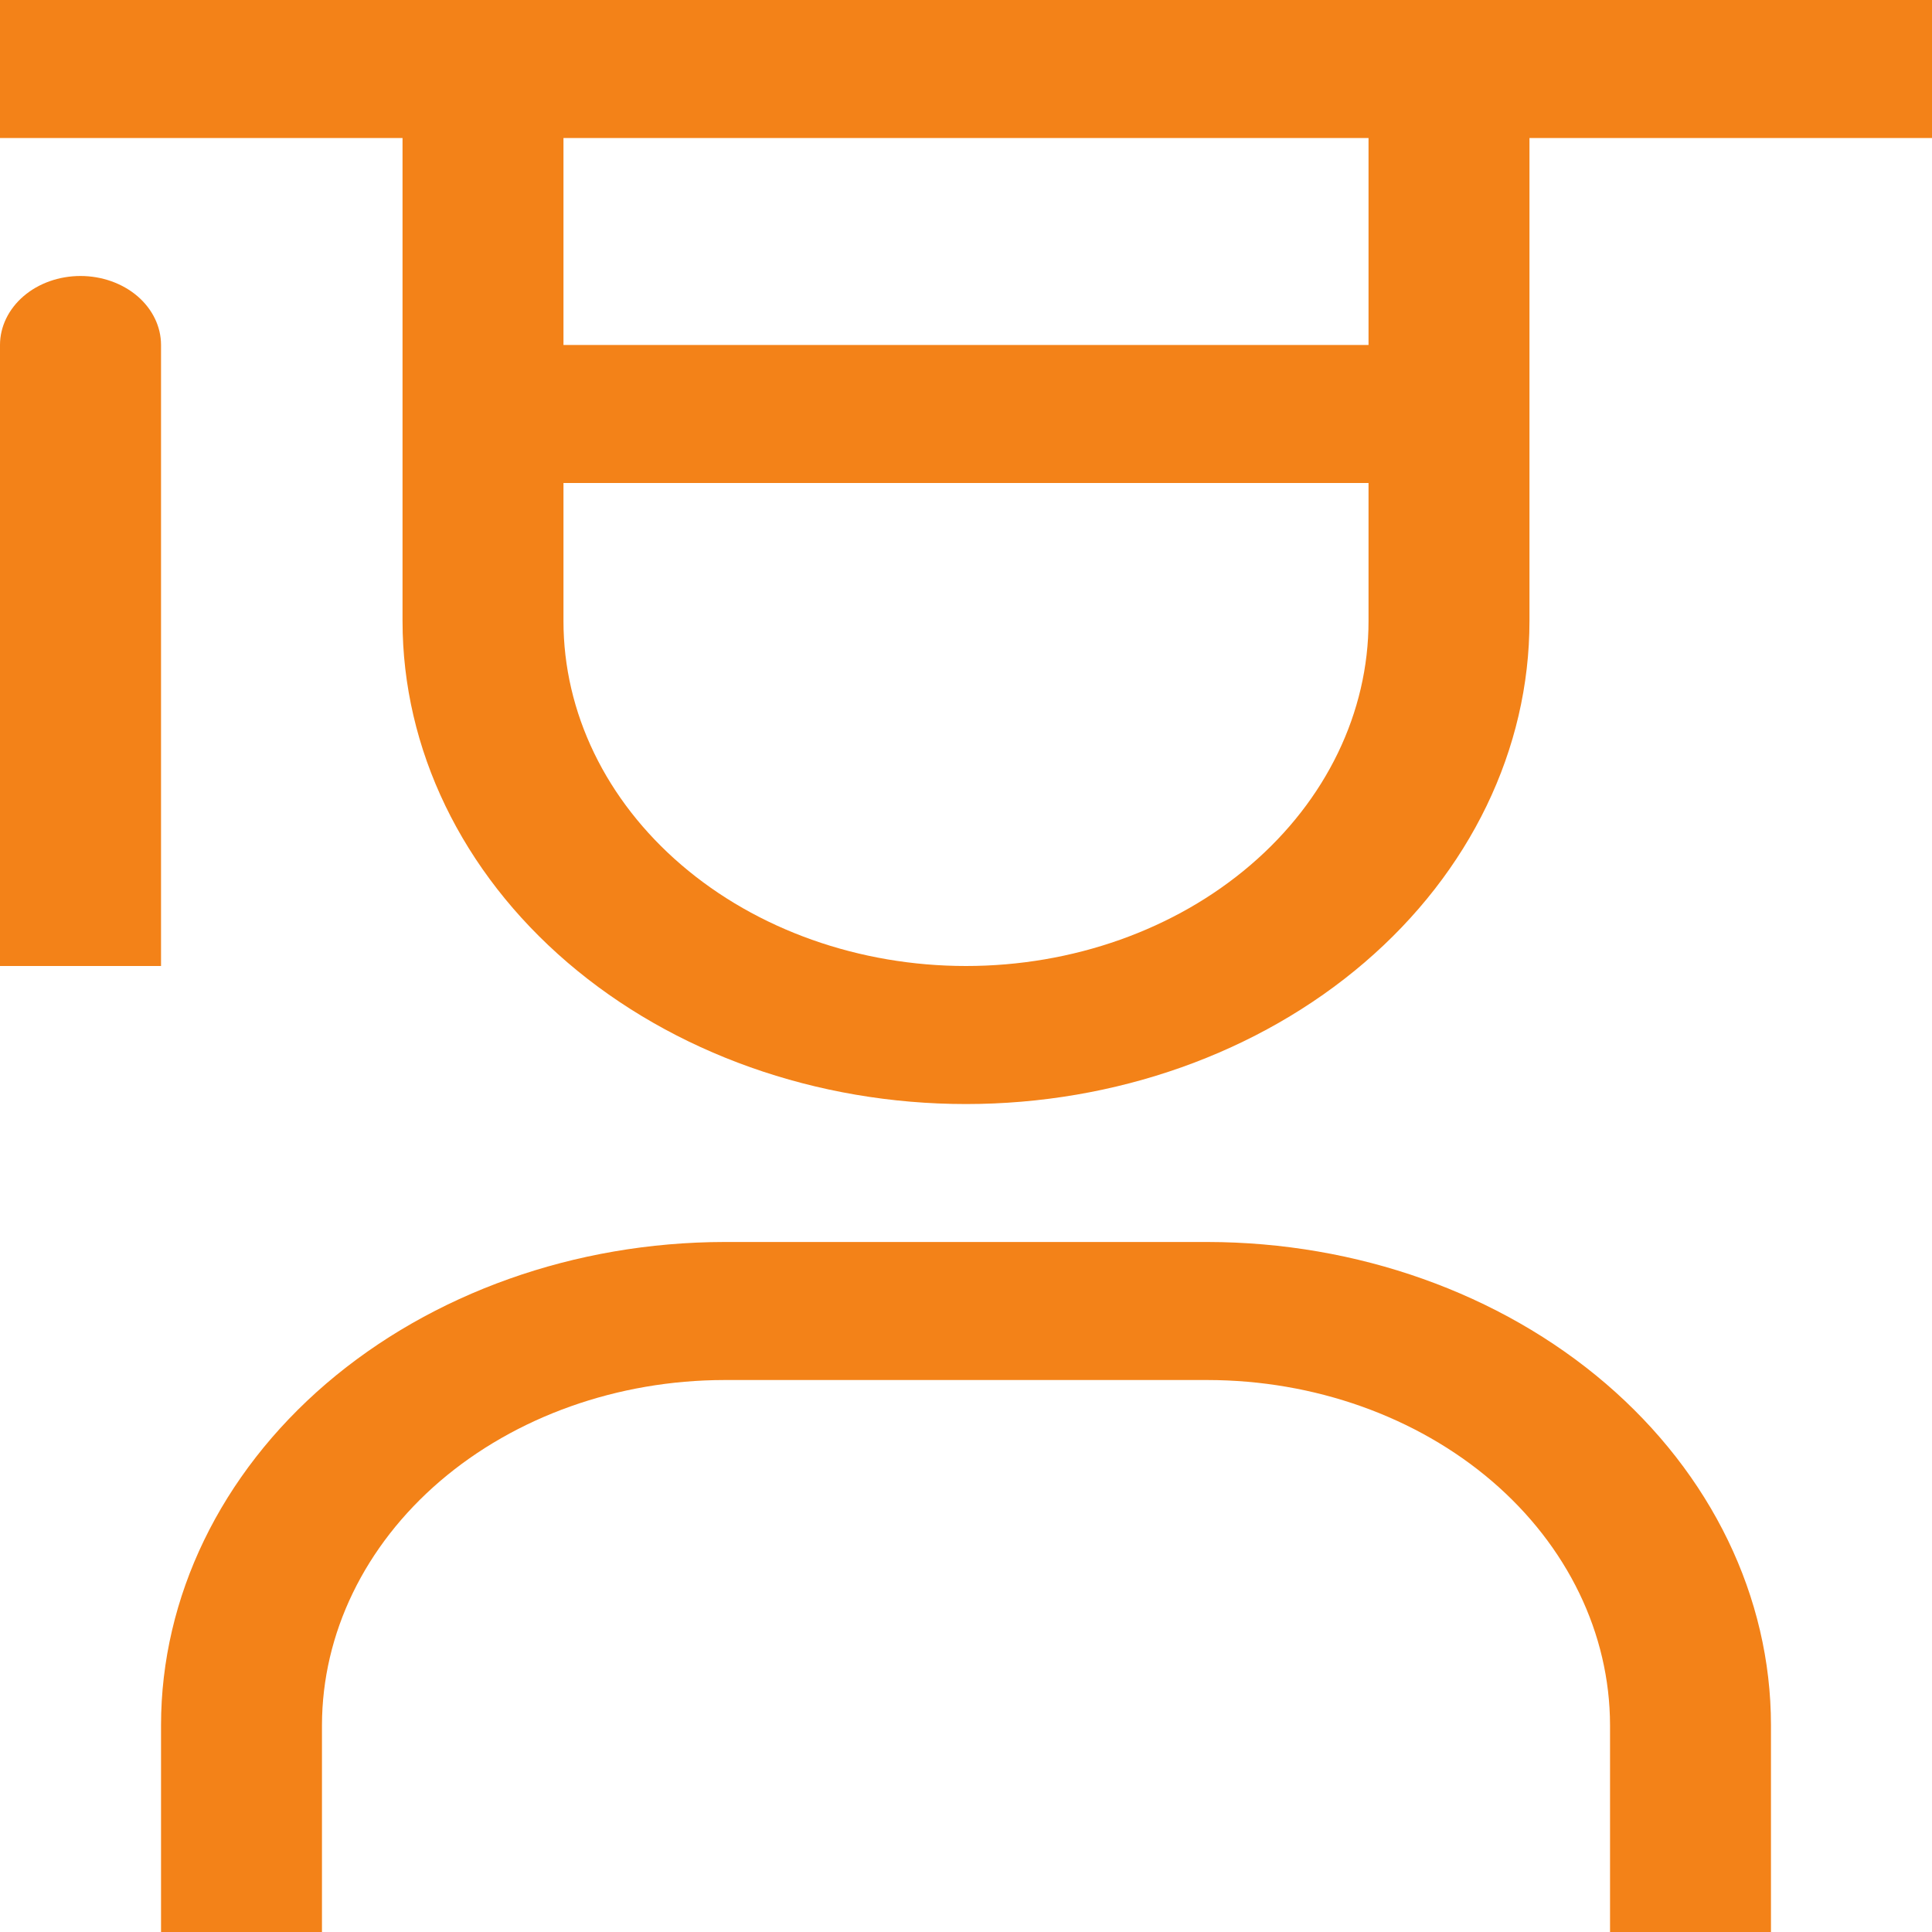
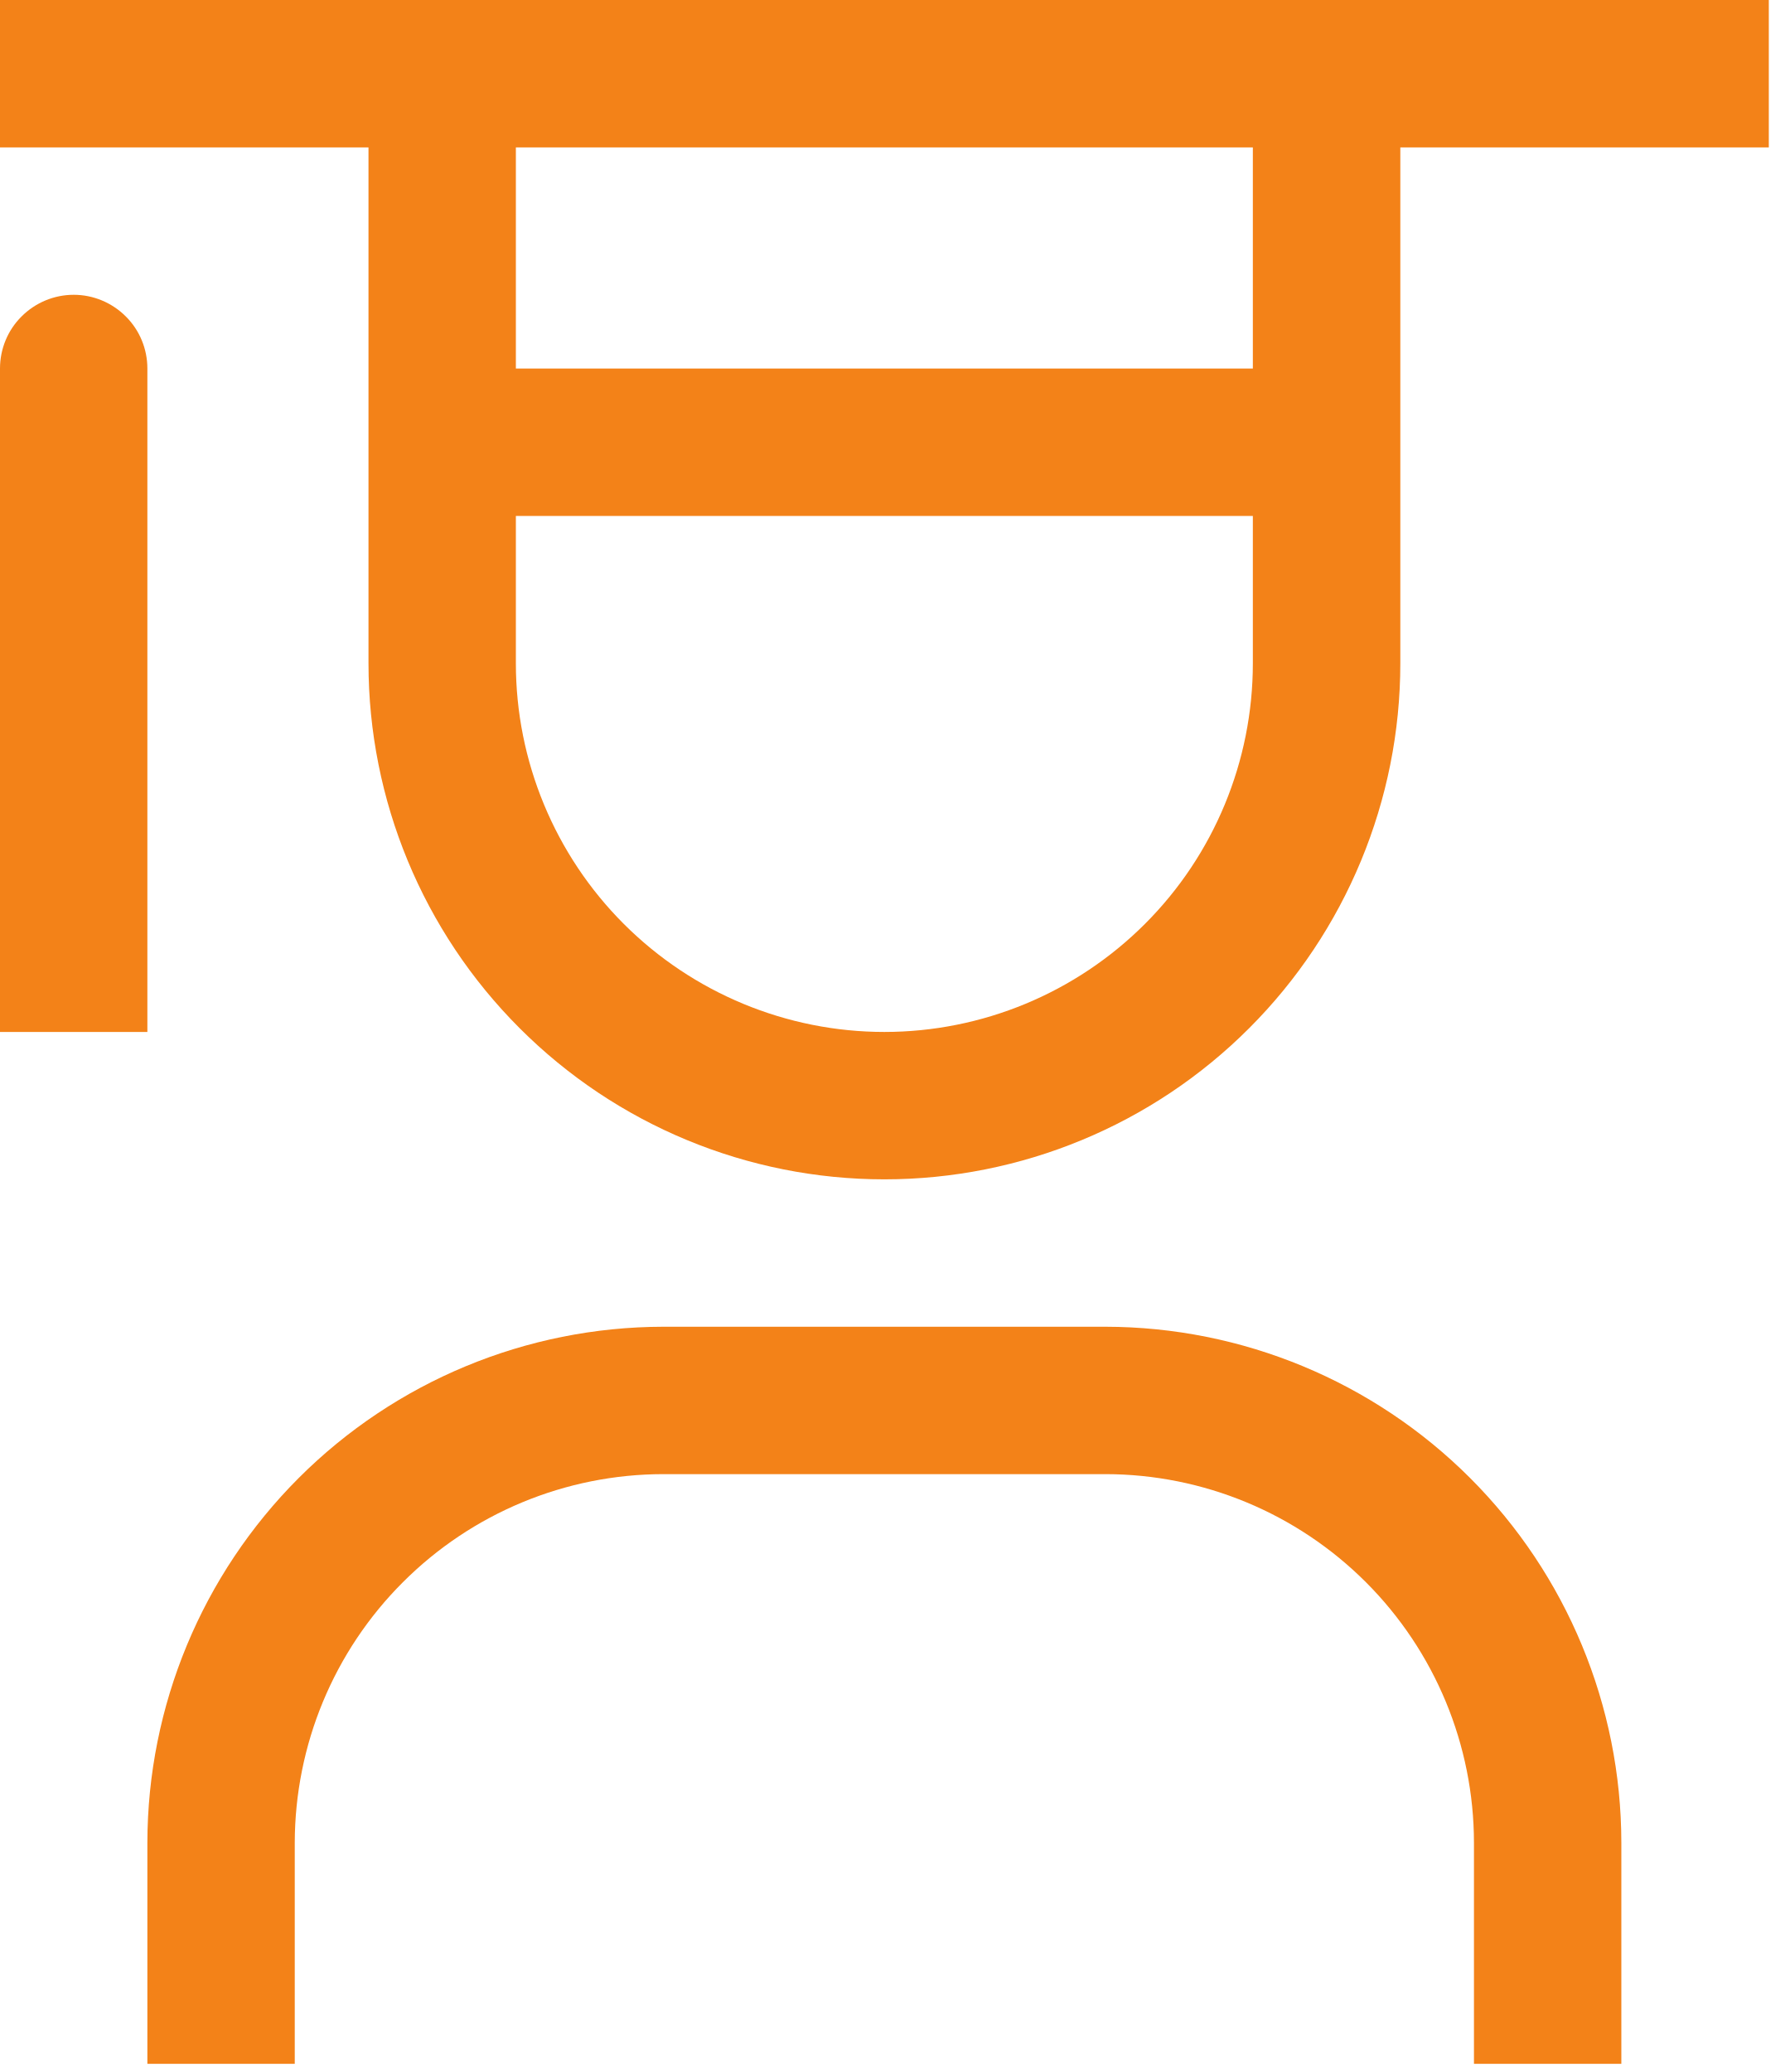
- <svg xmlns="http://www.w3.org/2000/svg" width="20" height="20" viewBox="0 0 20 20" fill="none">
-   <path d="M18.333 20H16.667V17.857C16.665 16.91 16.226 16.003 15.445 15.333C14.664 14.664 13.605 14.287 12.5 14.286H7.5C6.395 14.287 5.336 14.664 4.555 15.333C3.774 16.003 3.335 16.91 3.333 17.857V20H1.667V17.857C1.668 16.532 2.284 15.261 3.377 14.323C4.471 13.386 5.953 12.859 7.5 12.857H12.5C14.047 12.859 15.529 13.386 16.623 14.323C17.716 15.261 18.332 16.532 18.333 17.857V20ZM0.833 2.857C0.612 2.857 0.4 2.932 0.244 3.066C0.088 3.2 0 3.382 0 3.571V10H1.667V3.571C1.667 3.382 1.579 3.2 1.423 3.066C1.266 2.932 1.054 2.857 0.833 2.857Z" fill="#F38218" />
-   <path d="M0 0V1.429H4.167V6.429C4.167 7.755 4.781 9.026 5.875 9.964C6.969 10.902 8.453 11.429 10 11.429C11.547 11.429 13.031 10.902 14.125 9.964C15.219 9.026 15.833 7.755 15.833 6.429V1.429H20V0H0ZM5.833 1.429H14.167V3.571H5.833V1.429ZM10 10C8.895 10 7.835 9.624 7.054 8.954C6.272 8.284 5.833 7.376 5.833 6.429V5H14.167V6.429C14.167 7.376 13.728 8.284 12.946 8.954C12.165 9.624 11.105 10 10 10Z" fill="#F38218" />
+ <svg xmlns="http://www.w3.org/2000/svg" width="19" height="22" viewBox="0 0 19 22" fill="none">
+   <path d="M17.217 21.913H15.652V19.565C15.651 18.528 15.238 17.533 14.505 16.8C13.771 16.066 12.777 15.653 11.739 15.652H7.043C6.006 15.653 5.011 16.066 4.278 16.8C3.544 17.533 3.132 18.528 3.13 19.565V21.913H1.565V19.565C1.567 18.113 2.145 16.72 3.172 15.693C4.199 14.666 5.591 14.089 7.043 14.087H11.739C13.191 14.089 14.584 14.666 15.611 15.693C16.638 16.72 17.216 18.113 17.217 19.565V21.913ZM0.783 3.13C0.575 3.13 0.376 3.213 0.229 3.36C0.082 3.506 0 3.705 0 3.913V10.957H1.565V3.913C1.565 3.705 1.483 3.506 1.336 3.36C1.189 3.213 0.99 3.13 0.783 3.13Z" fill="#F38218" />
+   <path d="M0 0V1.565H3.913V7.043C3.913 8.496 4.49 9.89 5.518 10.917C6.545 11.945 7.938 12.522 9.391 12.522C10.844 12.522 12.238 11.945 13.265 10.917C14.292 9.89 14.87 8.496 14.87 7.043V1.565H18.783V0H0ZM5.478 1.565H13.304V3.913H5.478V1.565ZM9.391 10.957C8.354 10.957 7.358 10.544 6.624 9.81C5.891 9.077 5.478 8.081 5.478 7.043V5.478H13.304V7.043C13.304 8.081 12.892 9.077 12.158 9.81C11.424 10.544 10.429 10.957 9.391 10.957Z" fill="#F38218" />
</svg>
